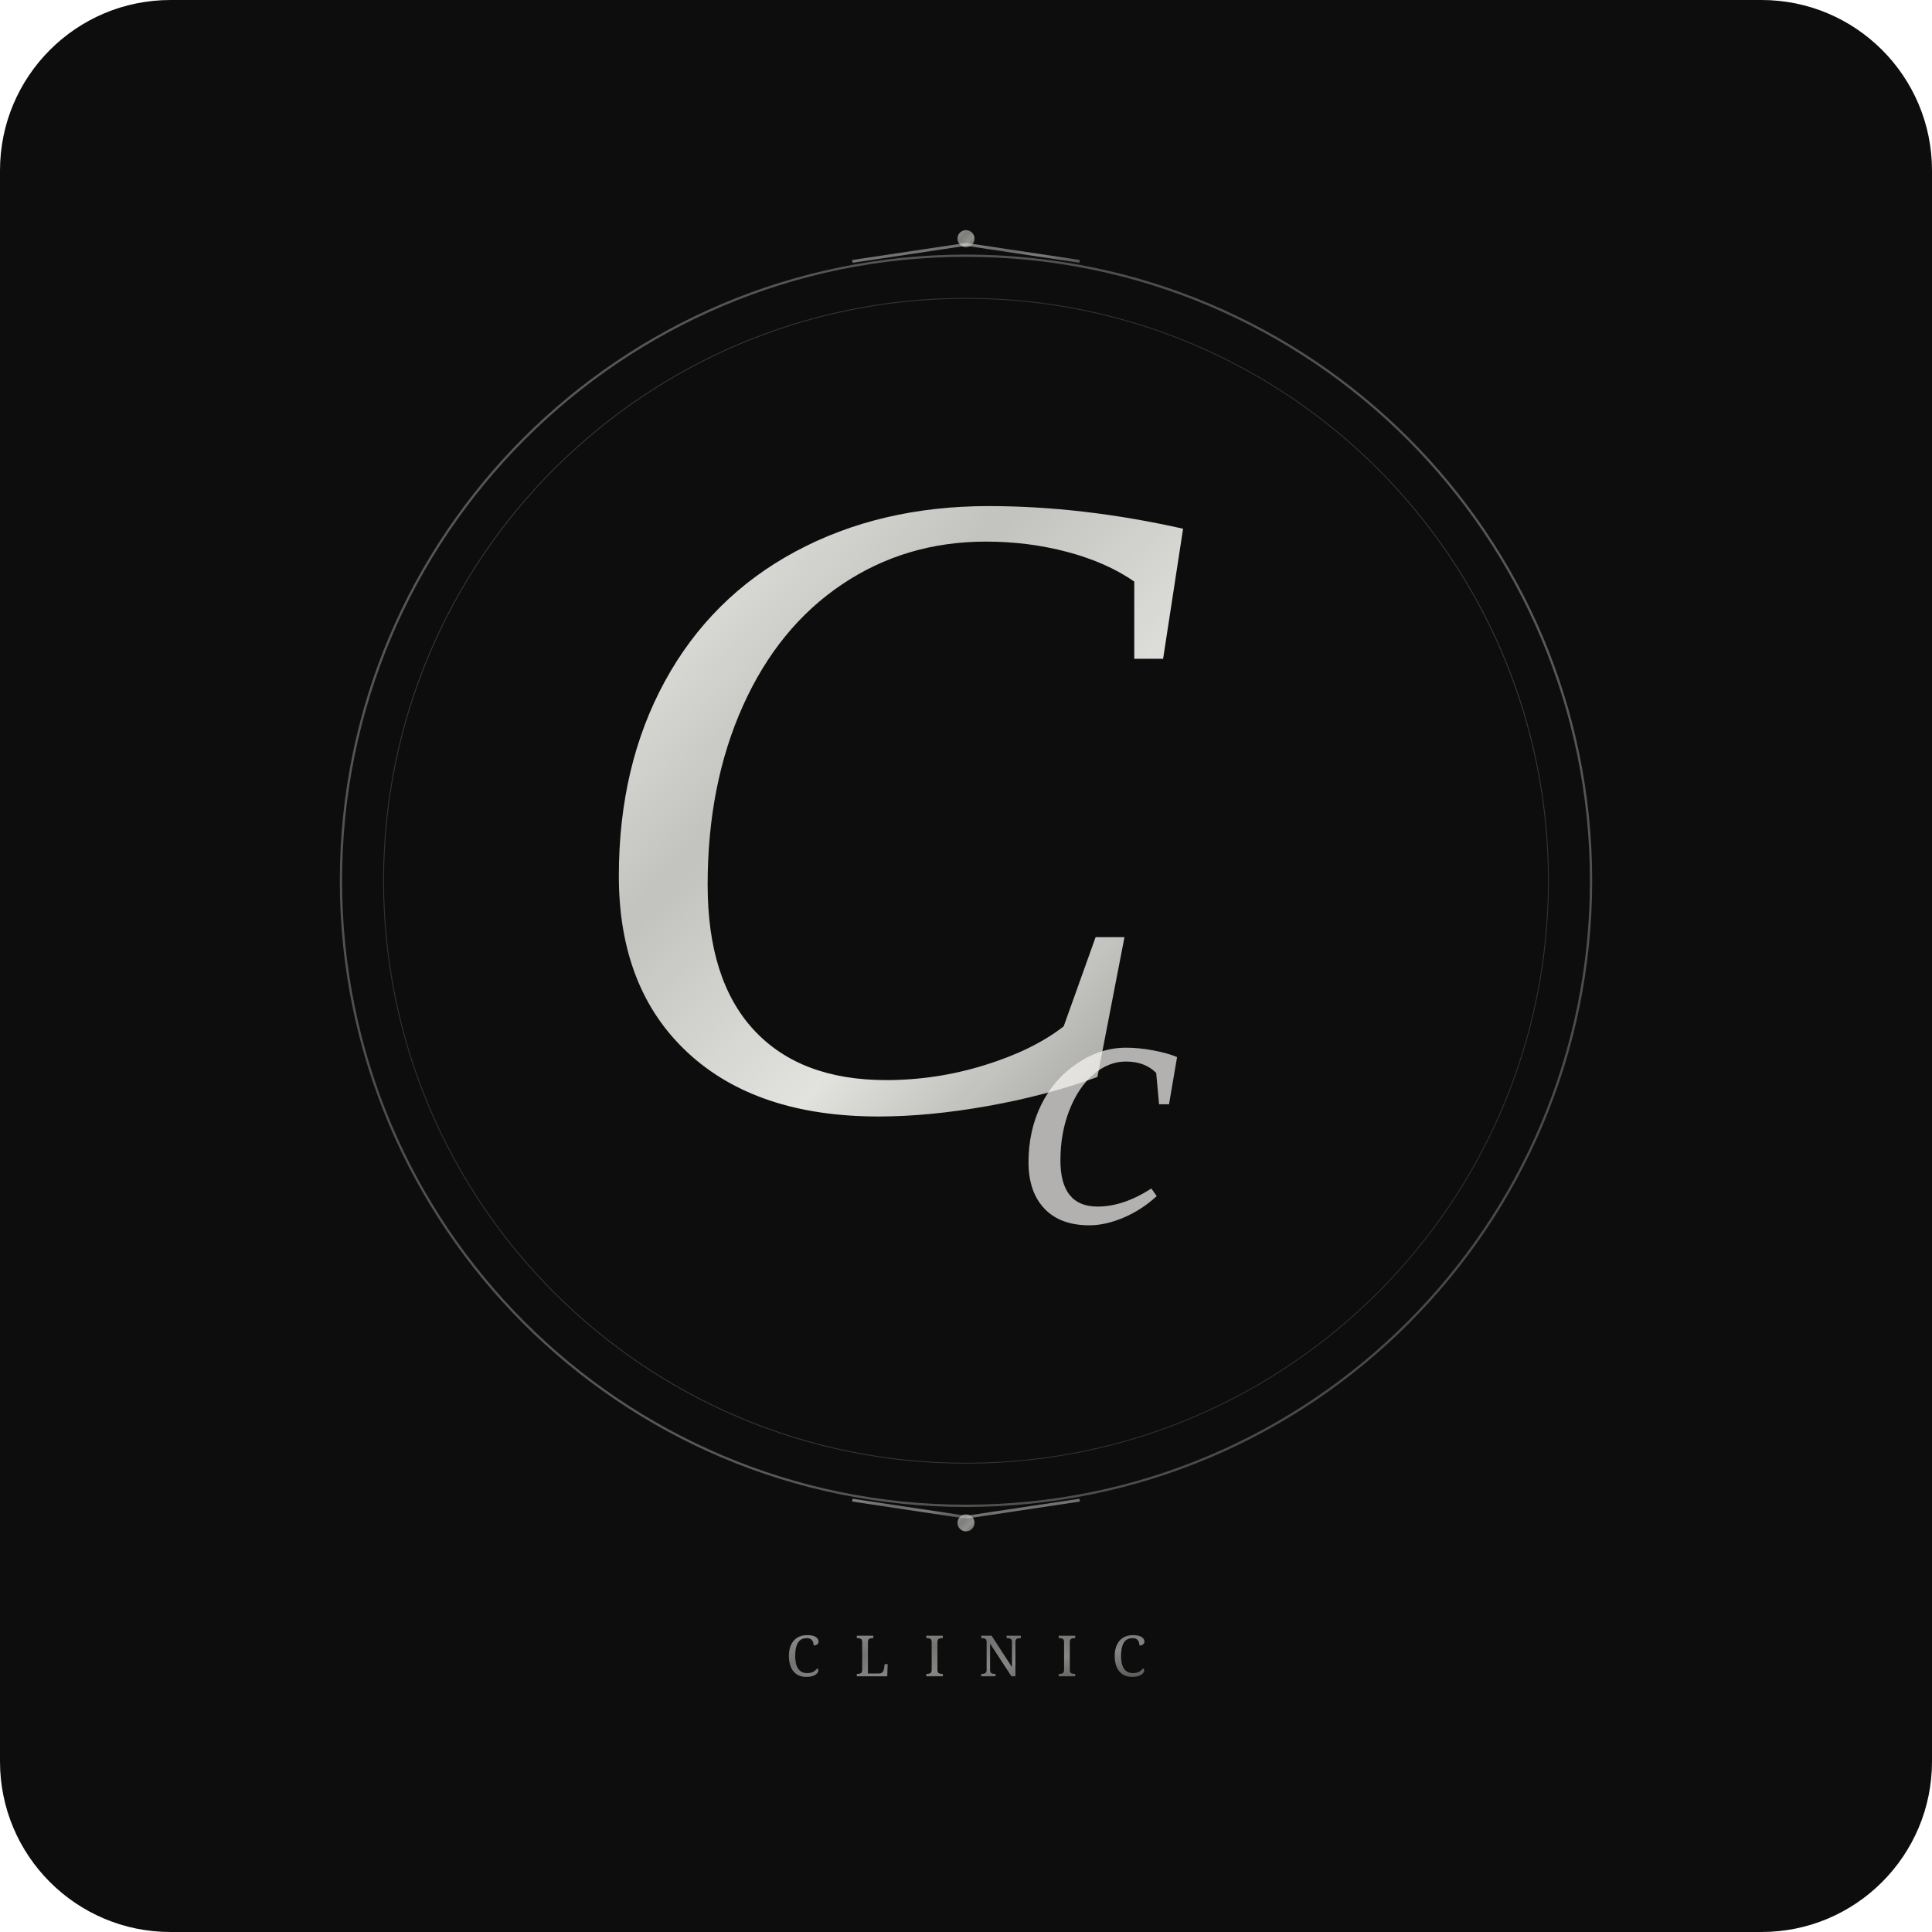
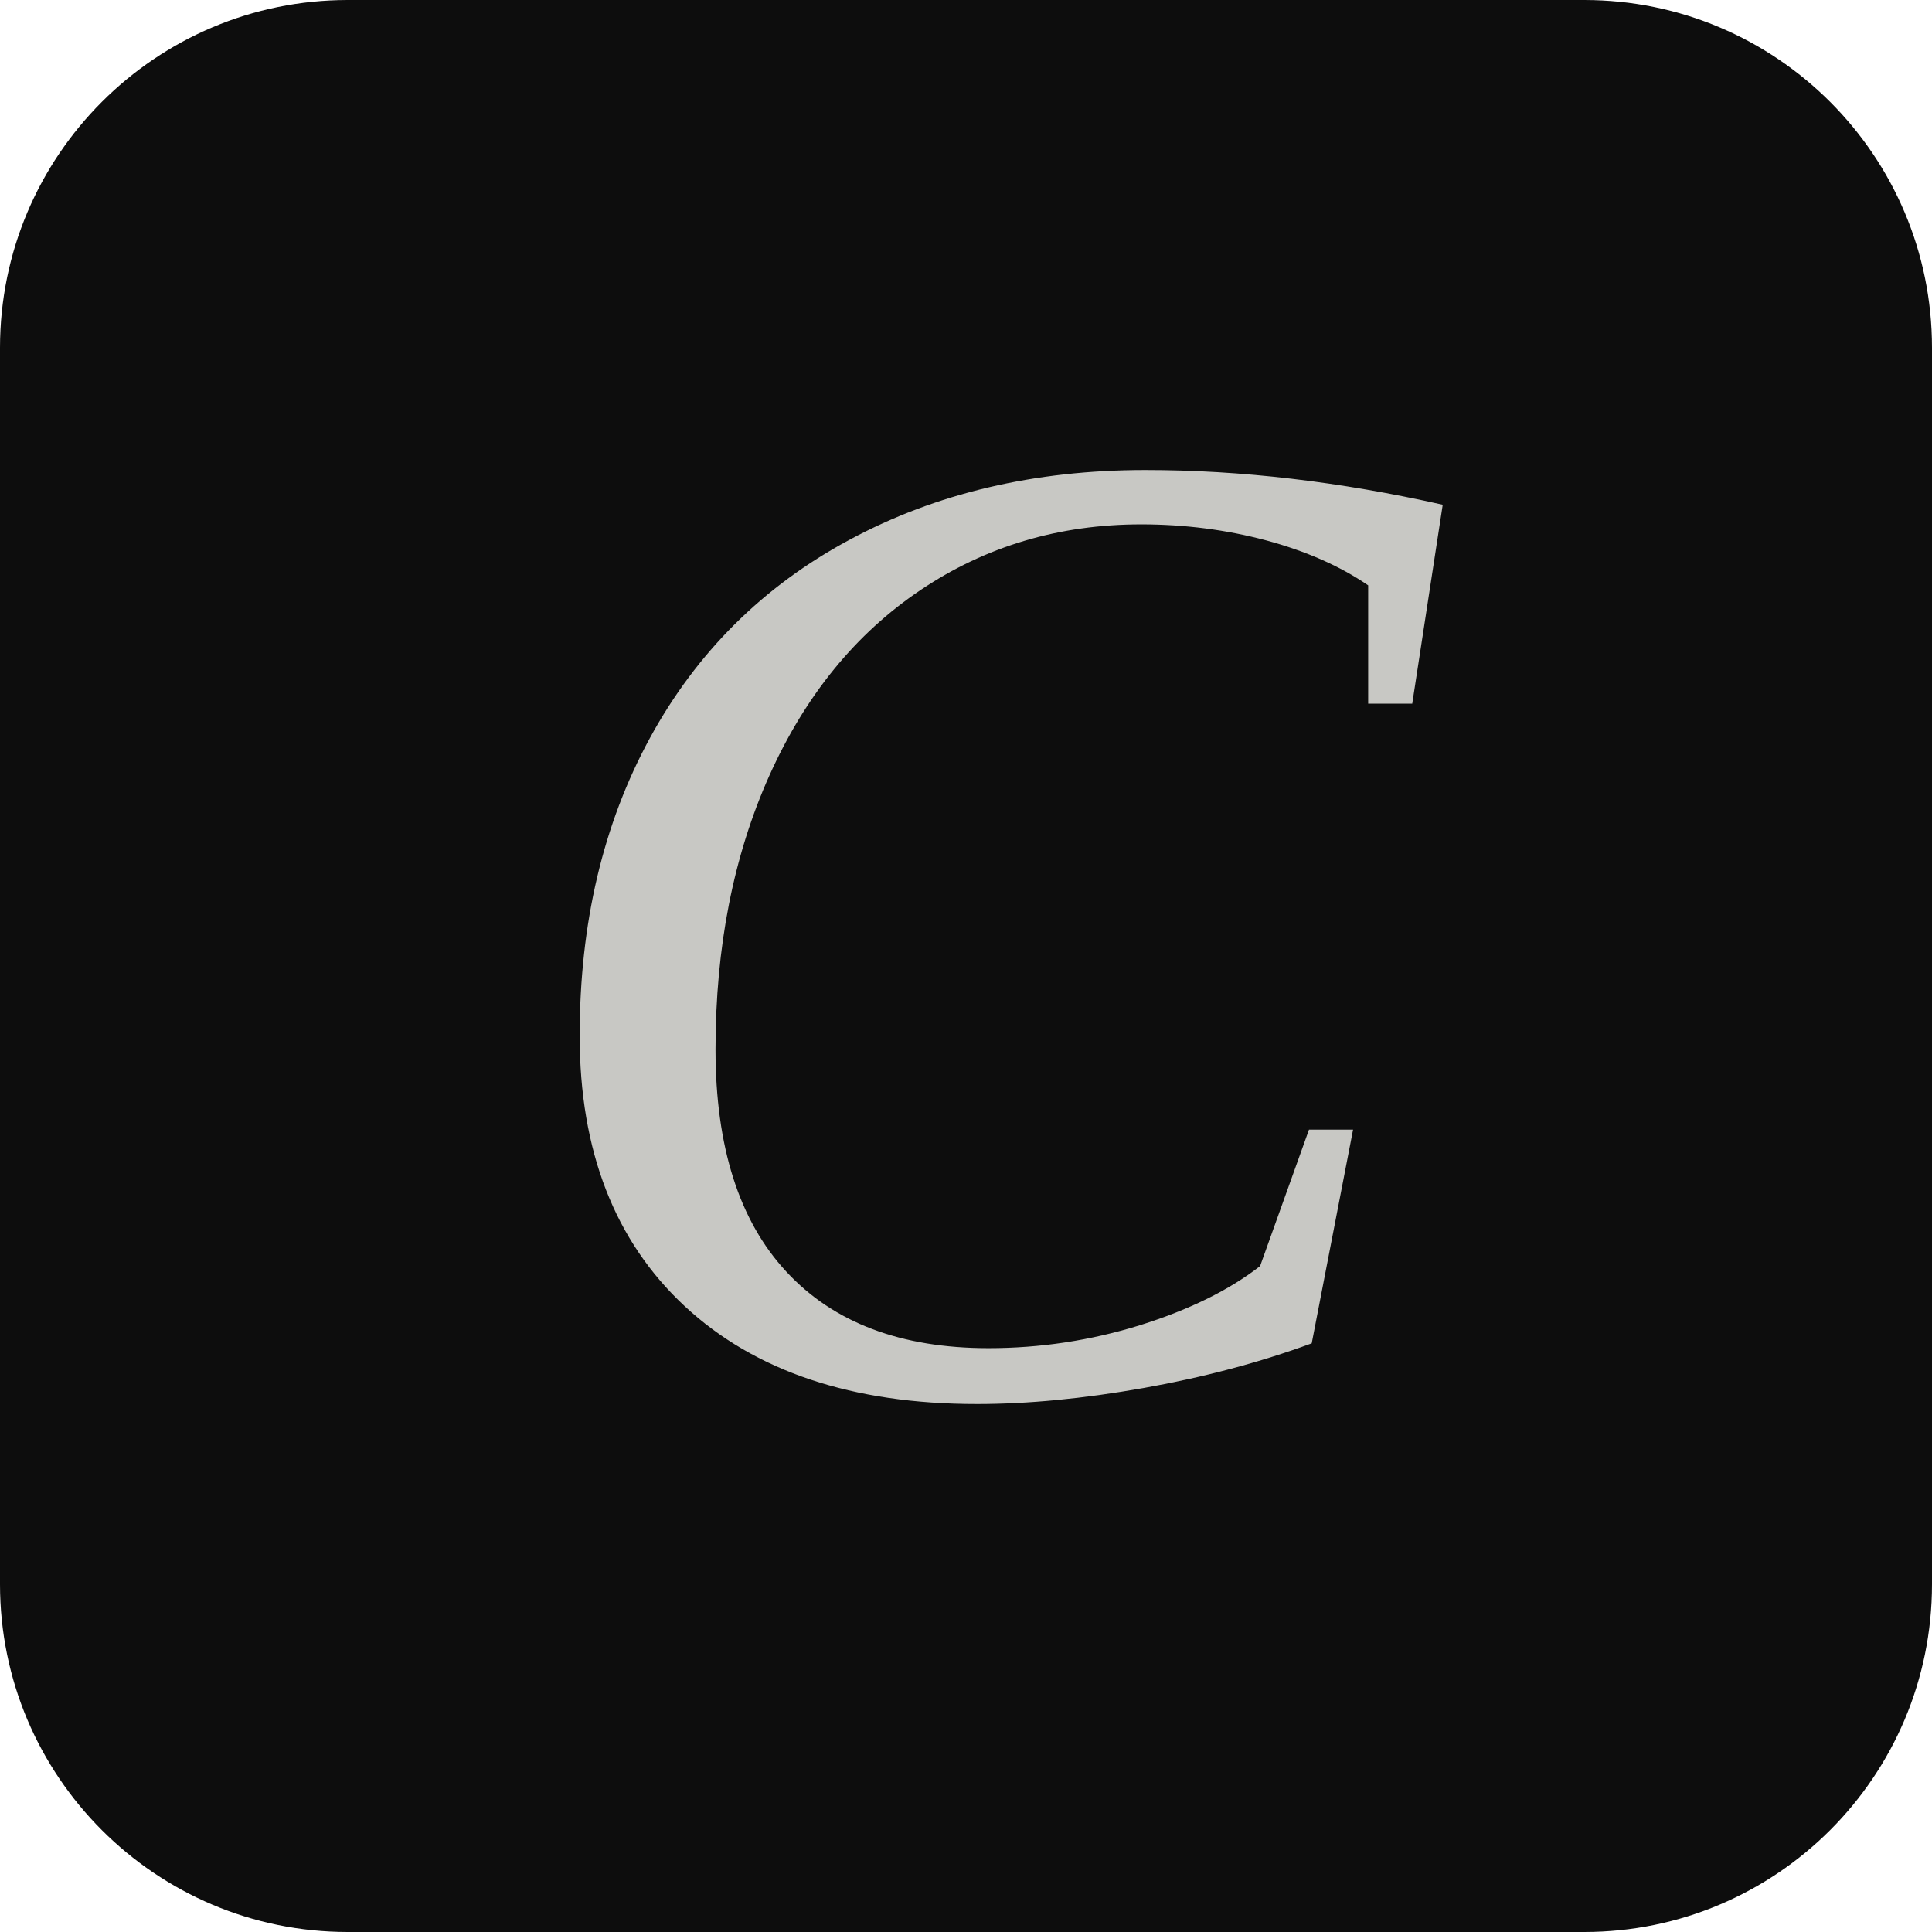
- <svg xmlns="http://www.w3.org/2000/svg" viewBox="0 0 680 680">
-   <defs>
-     <linearGradient id="silver" x1="0" y1="0" x2="1" y2="1">
-       <stop offset="0%" stop-color="#F2F2F0" />
-       <stop offset="35%" stop-color="#C8C8C4" />
-       <stop offset="65%" stop-color="#E8E8E4" />
-       <stop offset="100%" stop-color="#9A9A96" />
-     </linearGradient>
-   </defs>
-   <rect width="680" height="680" fill="#0D0D0D" rx="60" />
-   <circle cx="340" cy="310" r="220" fill="none" stroke="url(#silver)" stroke-width="0.8" opacity="0.35" />
-   <circle cx="340" cy="310" r="205" fill="none" stroke="url(#silver)" stroke-width="0.3" opacity="0.2" />
-   <line x1="300" y1="92" x2="340" y2="86" stroke="url(#silver)" stroke-width="1" opacity="0.5" />
-   <line x1="340" y1="86" x2="380" y2="92" stroke="url(#silver)" stroke-width="1" opacity="0.5" />
-   <circle cx="340" cy="84" r="3" fill="url(#silver)" opacity="0.6" />
-   <line x1="300" y1="528" x2="340" y2="534" stroke="url(#silver)" stroke-width="1" opacity="0.5" />
-   <line x1="340" y1="534" x2="380" y2="528" stroke="url(#silver)" stroke-width="1" opacity="0.5" />
-   <circle cx="340" cy="536" r="3" fill="url(#silver)" opacity="0.6" />
-   <text x="200" y="390" font-family="Georgia, Times New Roman, serif" font-size="320" font-weight="400" font-style="italic" fill="url(#silver)" opacity="0.97">C</text>
-   <text x="358" y="430" font-family="Georgia, Times New Roman, serif" font-size="130" font-weight="400" font-style="italic" fill="#F8F6F3" opacity="0.7">c</text>
-   <line x1="240" y1="500" x2="440" y2="500" stroke="url(#silver)" stroke-width="0.8" opacity="0.4" />
-   <text x="340" y="590" text-anchor="middle" font-family="Georgia, serif" font-size="20" font-weight="400" fill="url(#silver)" letter-spacing="12" opacity="0.55">CLINIC</text>
+ <svg xmlns="http://www.w3.org/2000/svg" viewBox="0 0 100 100">
+   <rect width="100" height="100" fill="#0D0D0D" rx="18" />
+   <text x="50" y="72" text-anchor="middle" font-family="Georgia, Times New Roman, serif" font-size="72" font-weight="400" font-style="italic" fill="#C8C8C4">C</text>
</svg>
